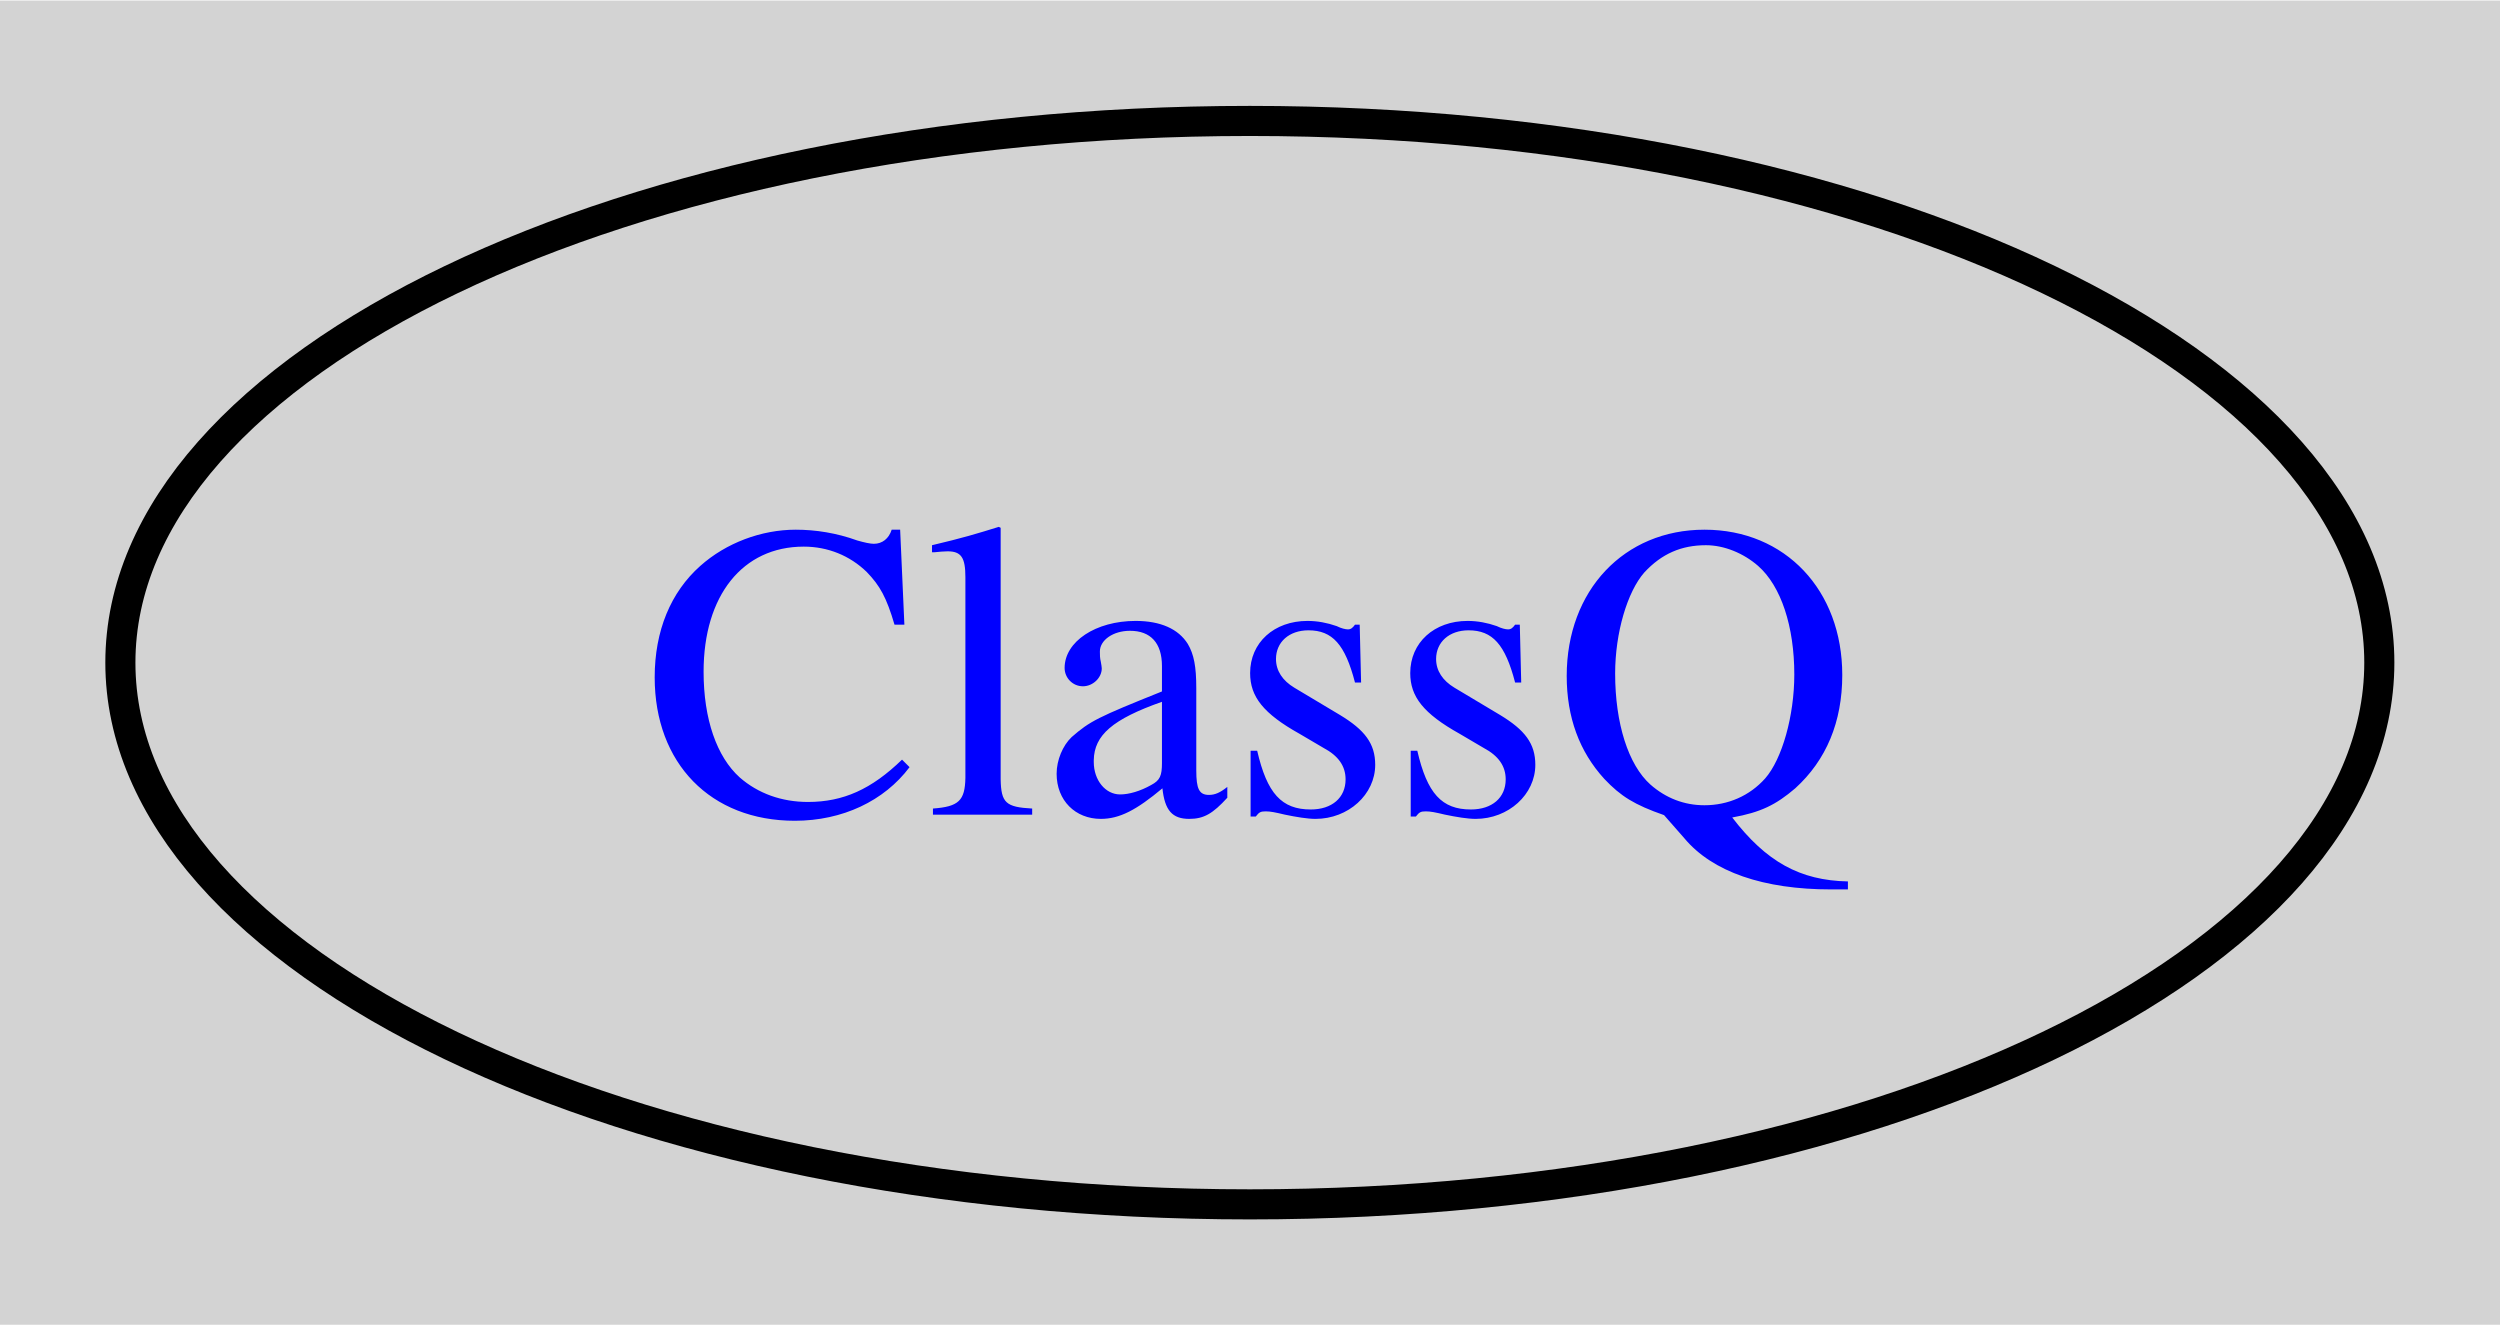
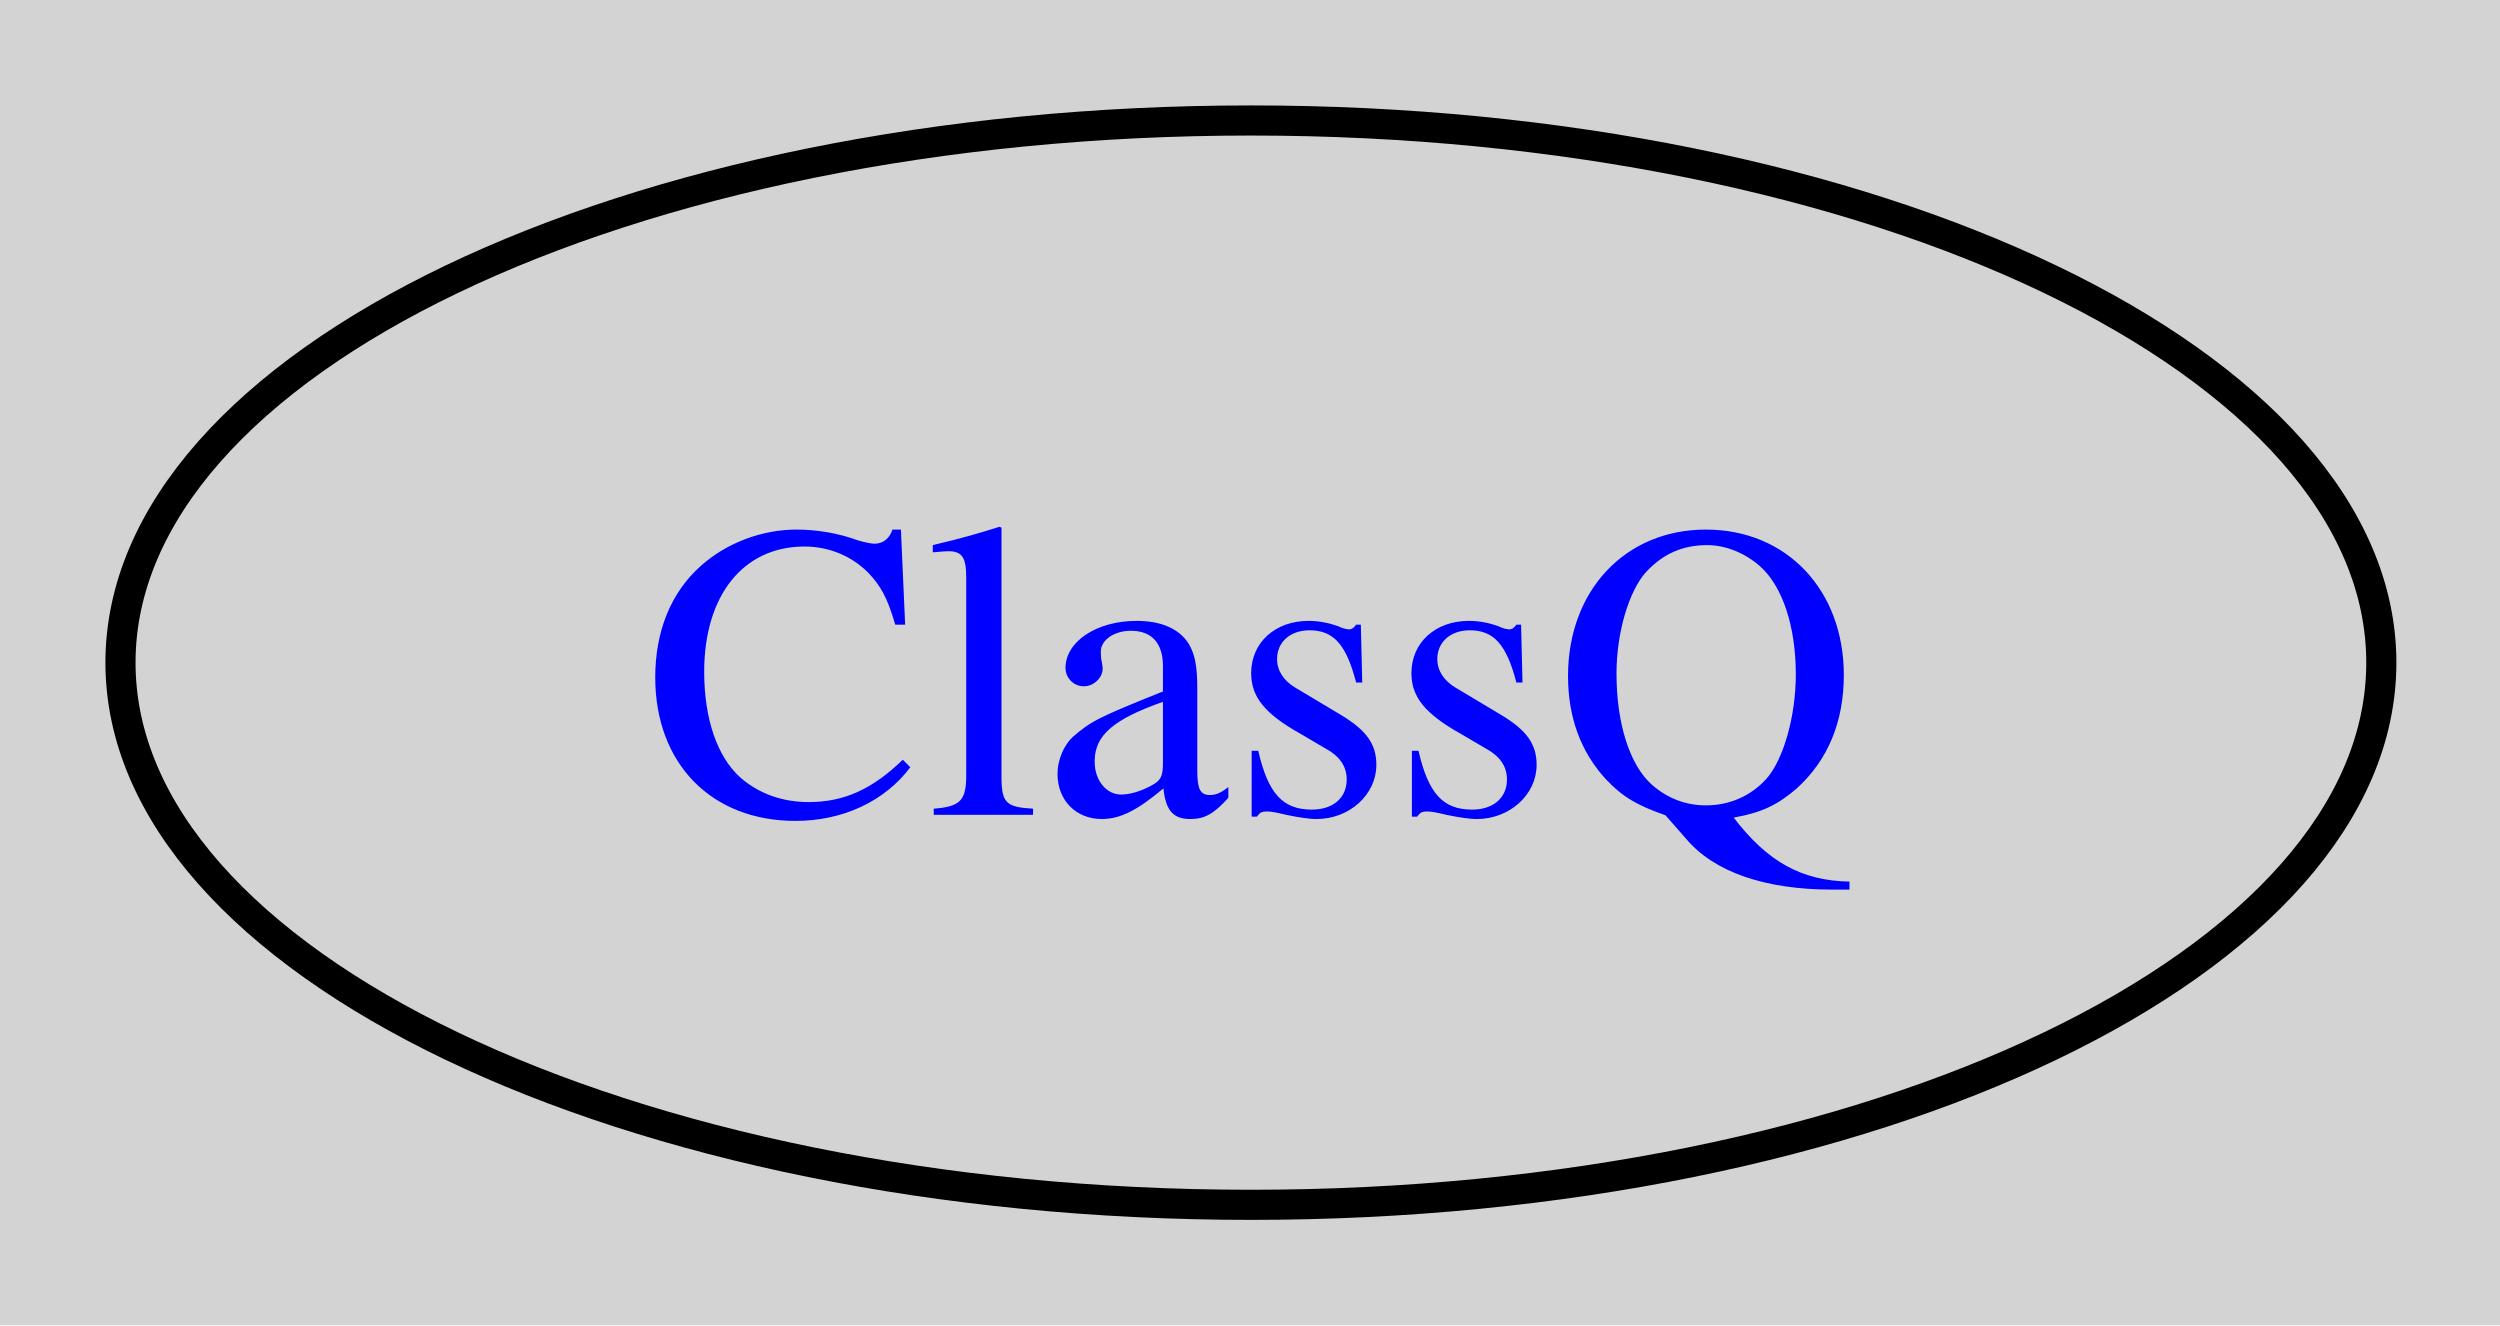
- <svg xmlns="http://www.w3.org/2000/svg" xmlns:xlink="http://www.w3.org/1999/xlink" width="83pt" height="44pt" viewBox="0.00 0.00 83.07 44.00">
+ <svg xmlns="http://www.w3.org/2000/svg" xmlns:xlink="http://www.w3.org/1999/xlink" width="83pt" height="44pt" viewBox="0.00 0.00 83.00 44.00">
  <g id="graph0" class="graph" transform="scale(1 1) rotate(0) translate(4 40)">
    <polygon fill="lightgray" stroke="none" points="-4,4 -4,-40 79.07,-40 79.07,4 -4,4" />
    <g id="node1" class="node">
      <g id="a_node1">
        <a xlink:href="https://github.com/SeanShubin/code-structure-sample-kotlin/blob/master/domain/src/main/kotlin/com/seanshubin/code/structure/sample/kotlin/domain/packagep/ClassQ.kt" xlink:title="ClassQ">
          <ellipse fill="none" stroke="black" cx="37.53" cy="-18" rx="37.53" ry="18" />
-           <text text-anchor="middle" x="37.53" y="-12.95" font-family="Times,serif" font-size="14.00" fill="blue">ClassQ</text>
+           <text xml:space="preserve" text-anchor="middle" x="37.53" y="-12.95" font-family="Times,serif" font-size="14.00" fill="blue">ClassQ</text>
        </a>
      </g>
    </g>
  </g>
</svg>
